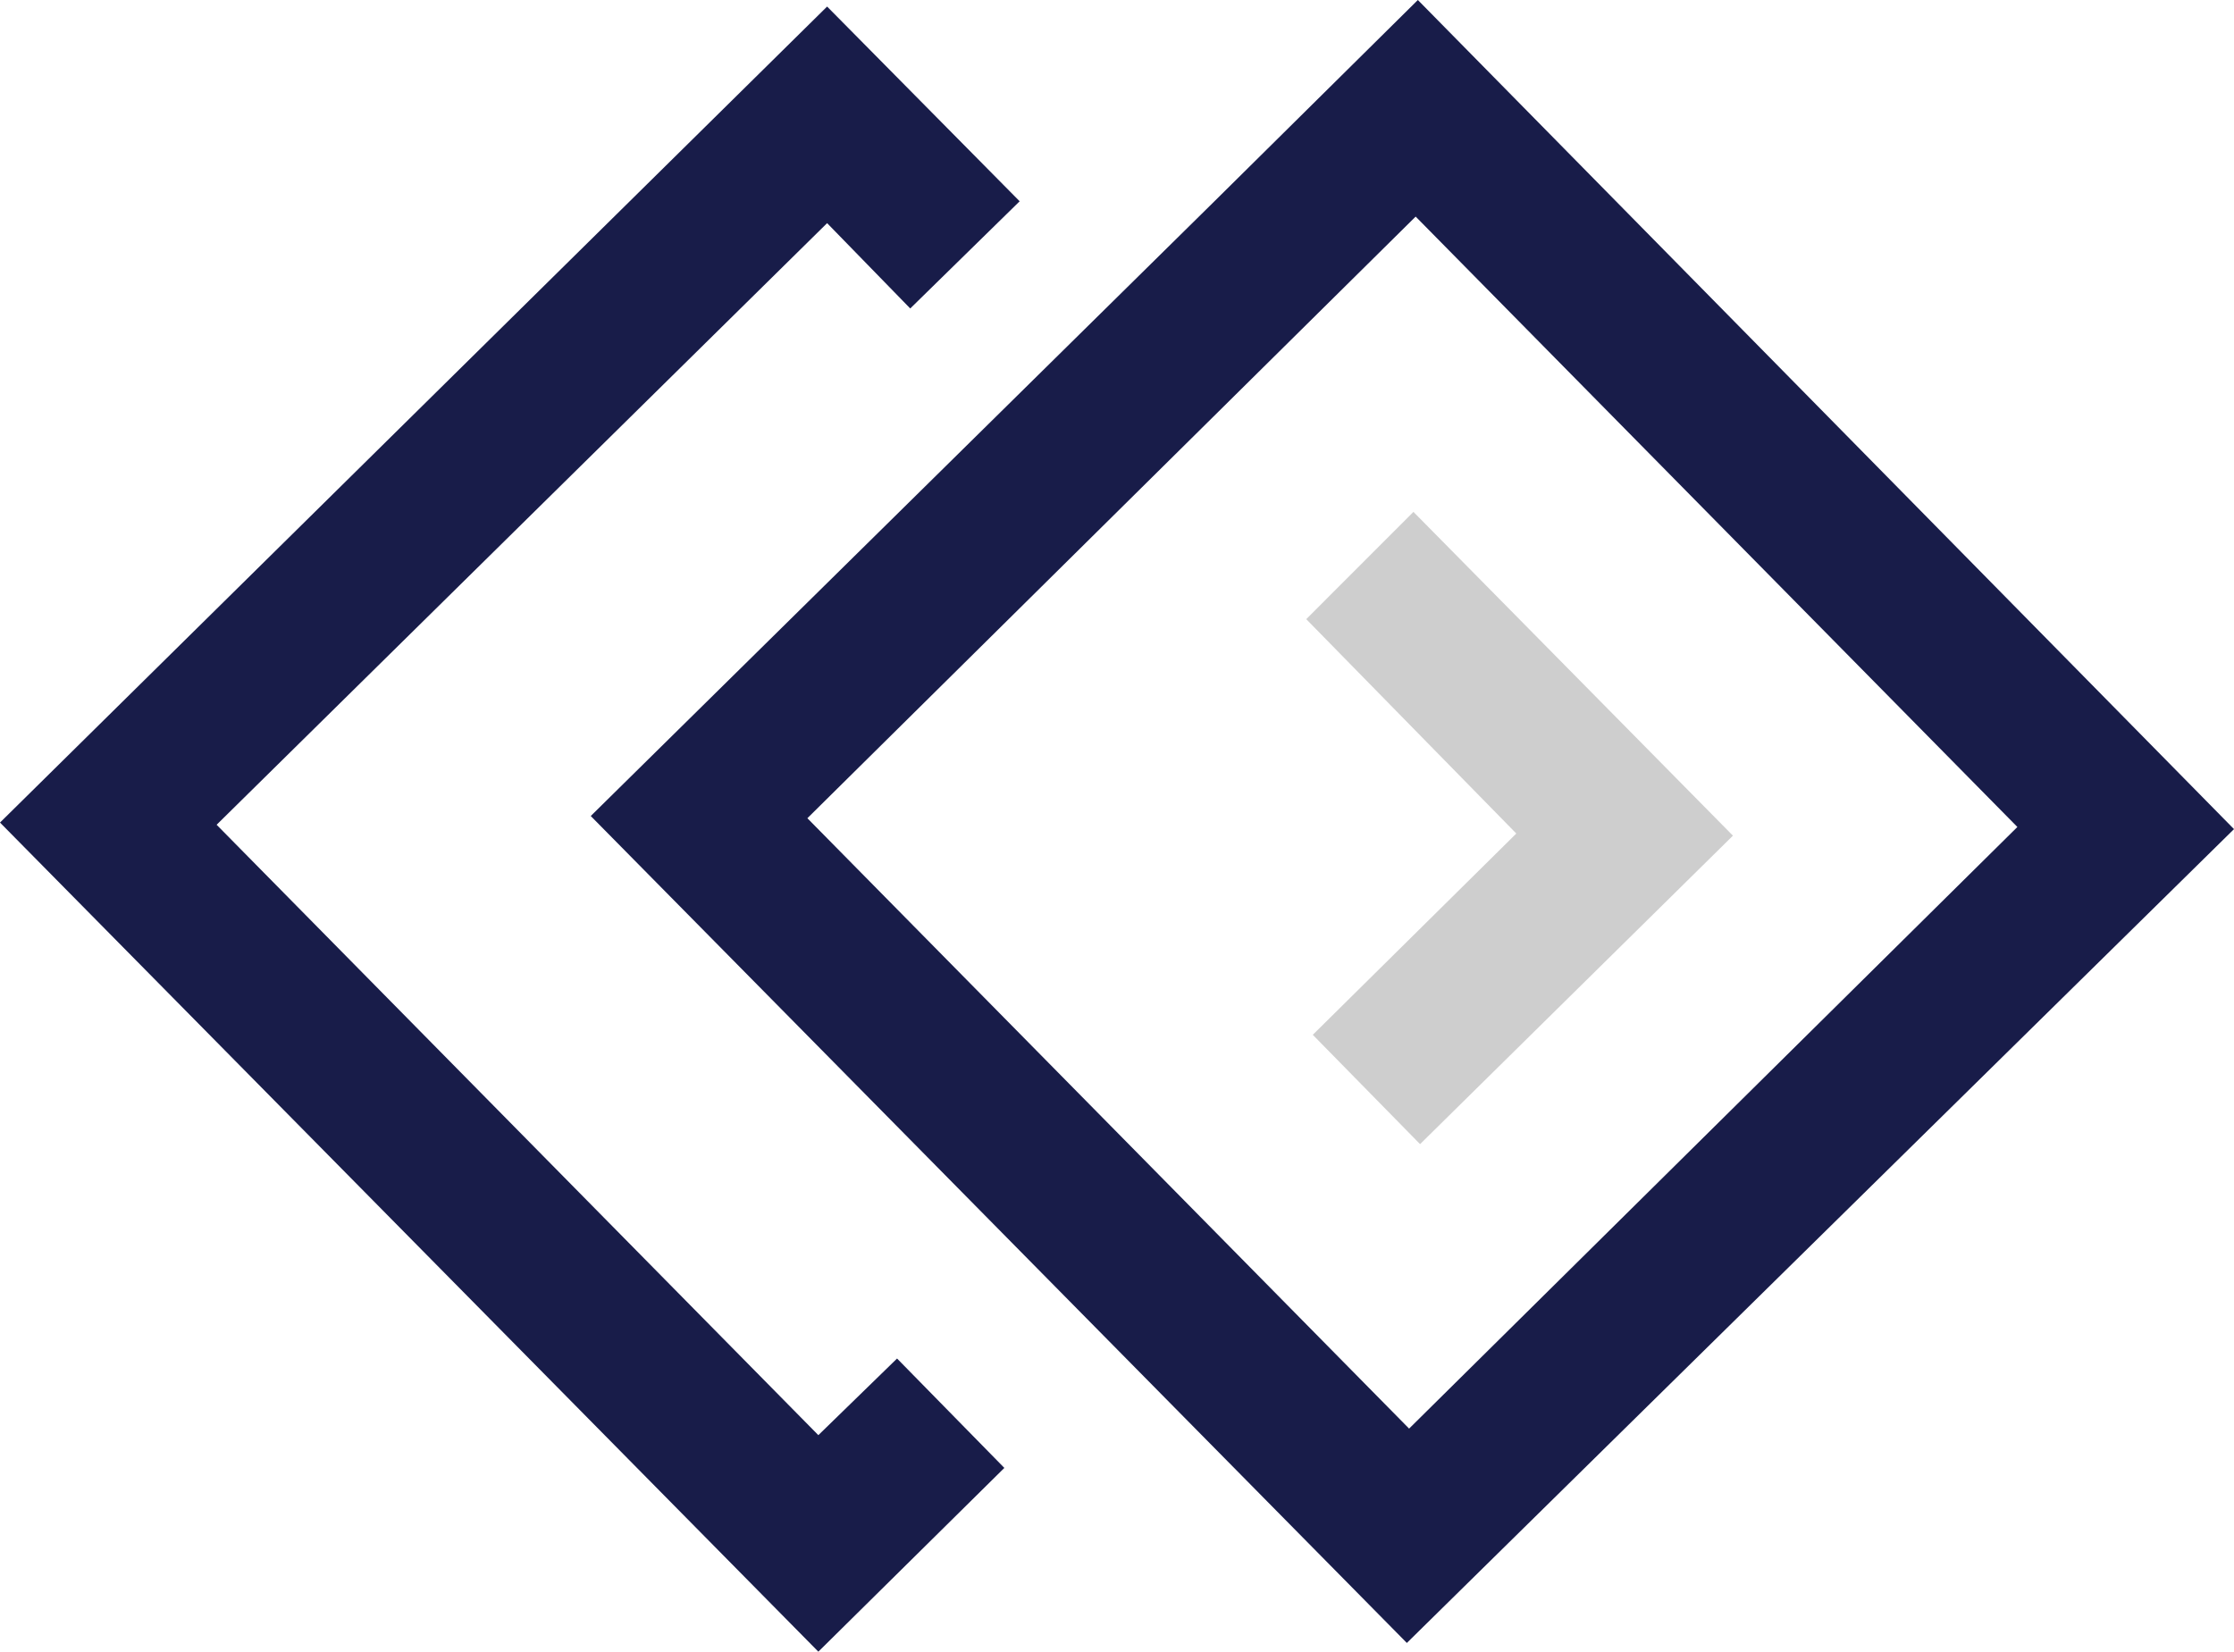
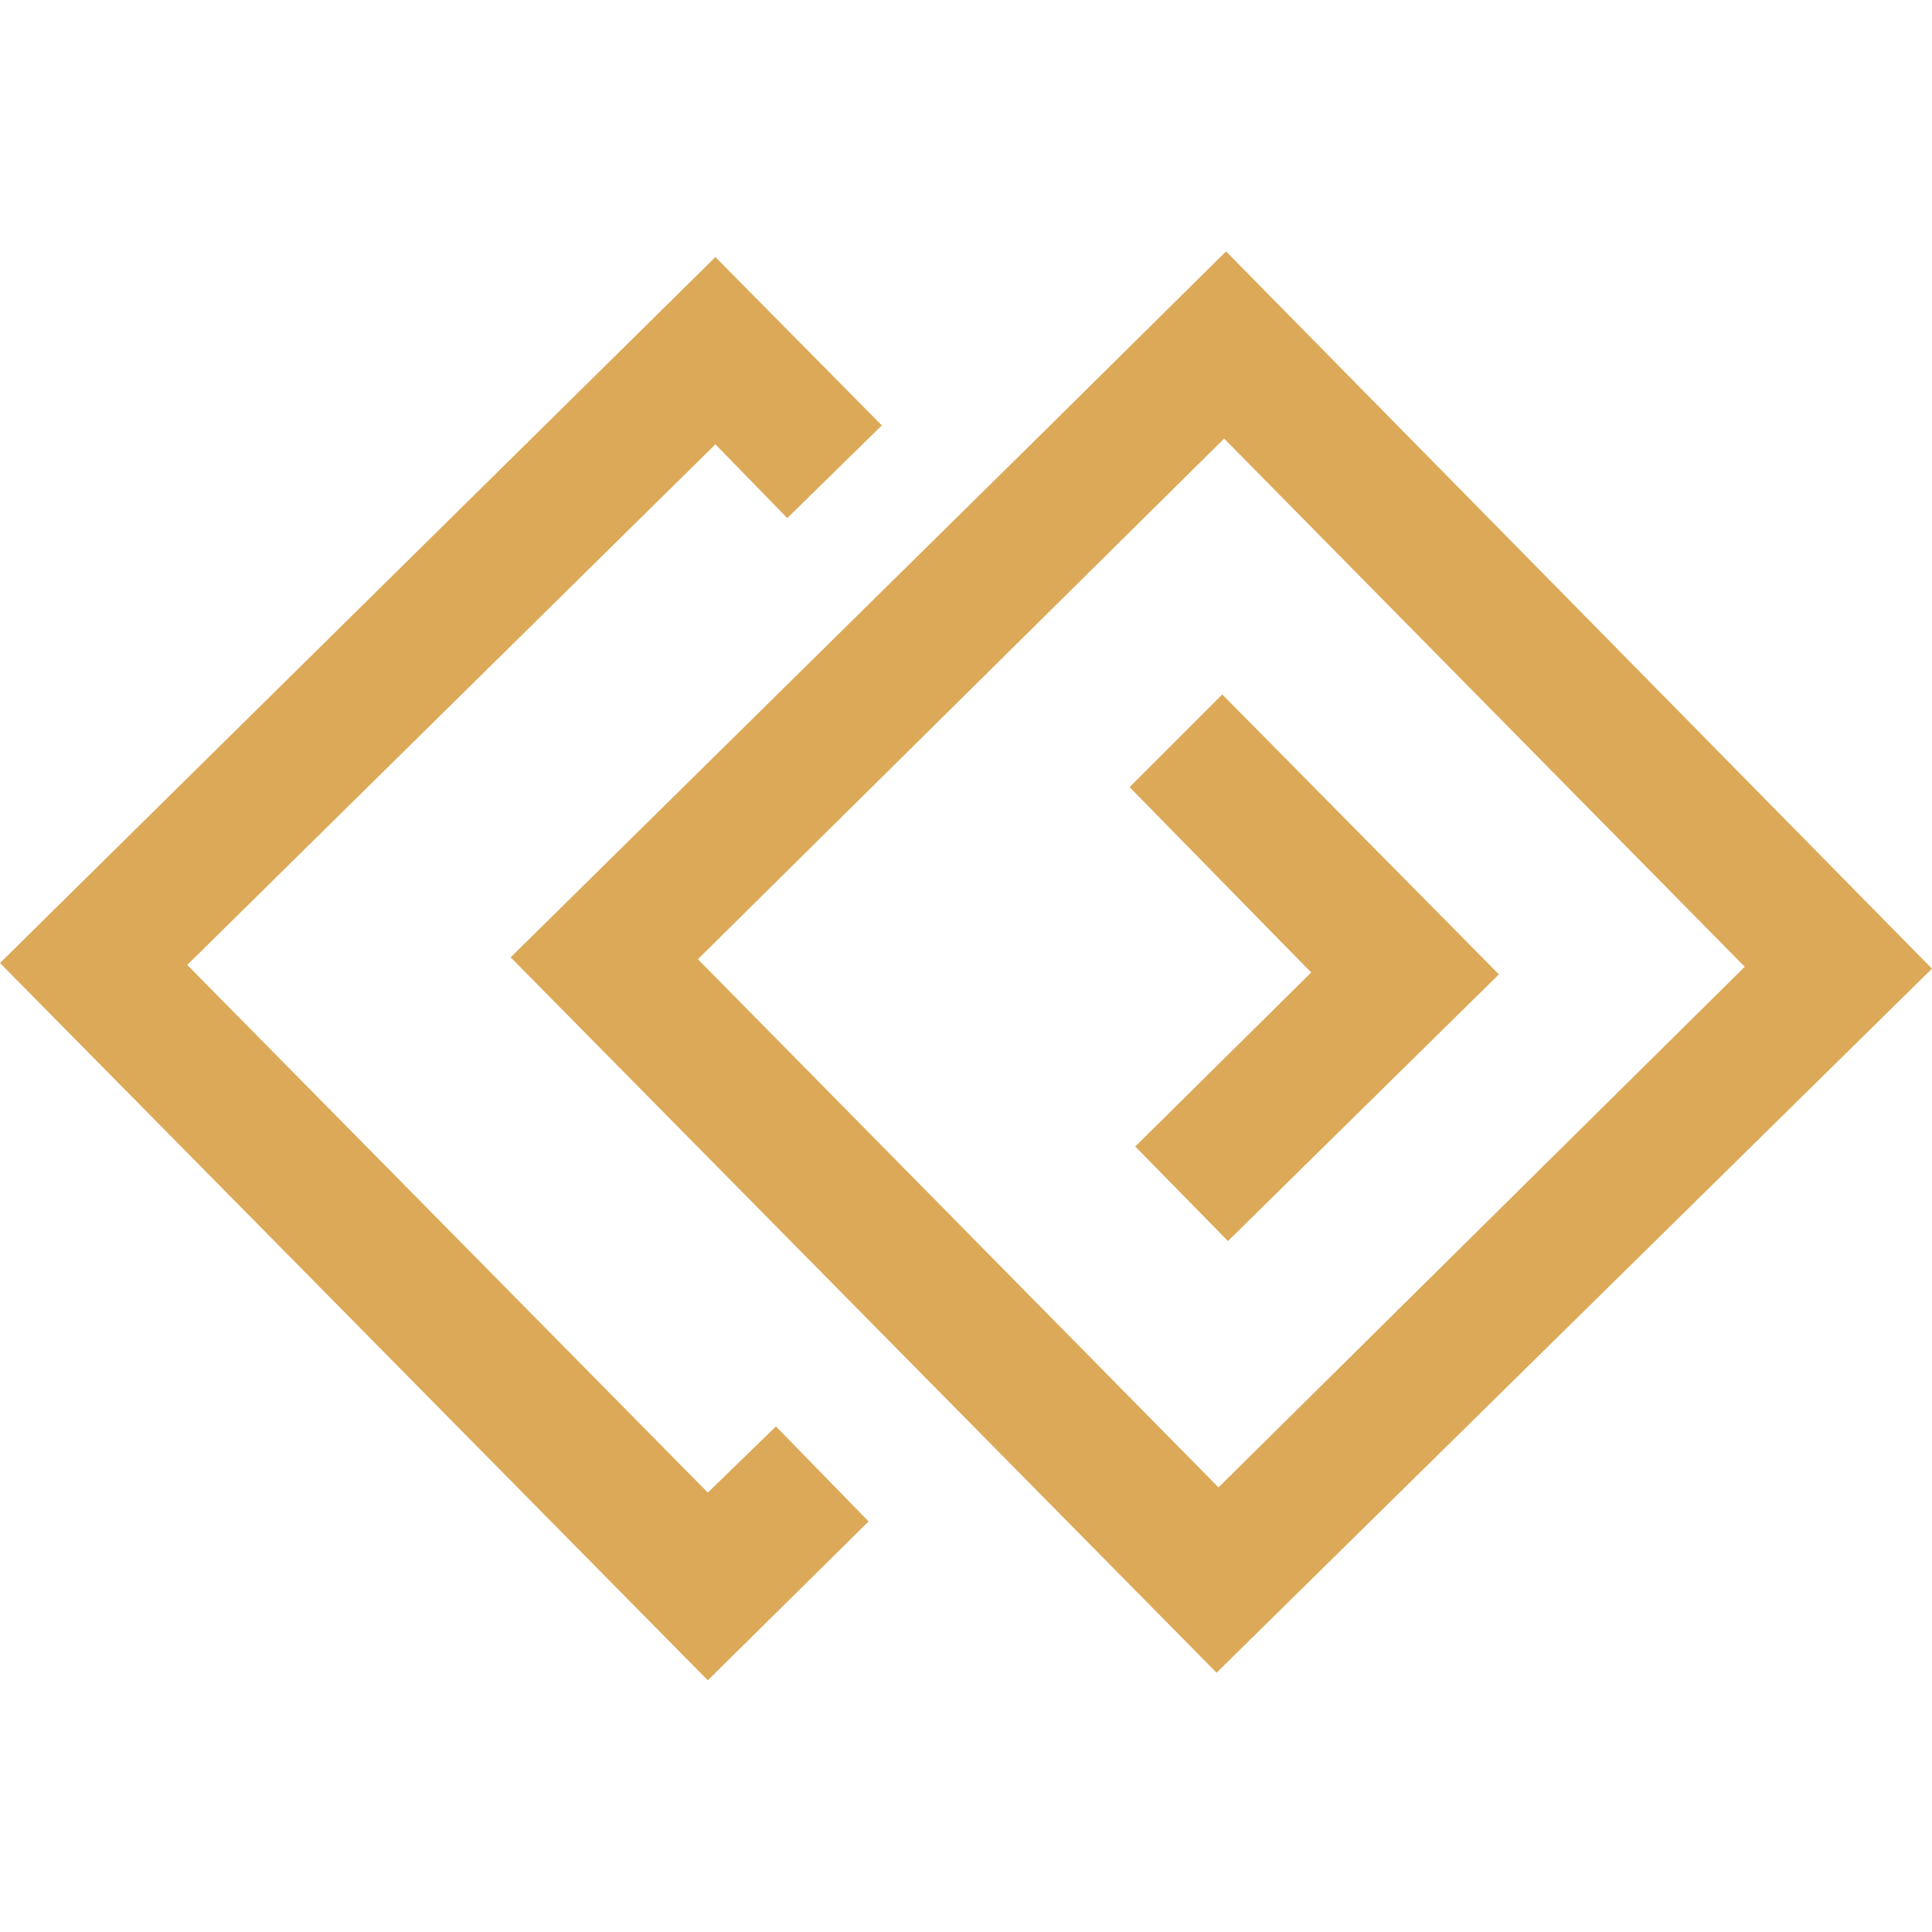
- <svg xmlns="http://www.w3.org/2000/svg" id="uuid-7c4dac6b-fee9-4a31-84a7-3dedb7527f8e" viewBox="0 0 313.61 231.9">
-   <polygon points="114.88 231.9 0 115.49 116.11 .92 143.14 28.26 127.78 43.31 116.11 31.33 30.41 115.8 114.88 201.5 125.93 190.74 140.99 206.1 114.88 231.9" style="fill:#181c49;" />
-   <polygon points="199.35 160.64 184.29 145.29 212.86 117.03 183.37 86.93 198.42 71.87 243.27 117.33 199.35 160.64" style="fill:#cecece;" />
-   <path d="M197.5,230.68L82.93,114.57,170.17,28.57h0L199.04,0l114.57,116.41-116.11,114.26ZM113.34,114.88l84.47,85.7,85.39-84.47L198.73,30.41,113.34,114.88h0Z" style="fill:#181c49;" />
+ <svg xmlns="http://www.w3.org/2000/svg" id="katman_1" viewBox="0 0 666 666">
+   <defs>
+     <style>.cls-1{fill:#dca958;stroke-width:0px;}</style>
+   </defs>
+   <polygon class="cls-1" points="244 514.53 64.55 332.63 246.61 153.17 271.39 178.59 303.99 146.65 246.61 88.62 0 331.97 244 579.24 299.42 524.47 267.48 491.71 244 514.53" />
+   <polygon class="cls-1" points="421.34 239.39 389.4 271.34 451.99 335.23 391.35 395.22 423.3 427.82 516.7 335.89 421.34 239.39" />
+   <path class="cls-1" d="m422.65,86.66l-61.29,60.63-185.33,182.72,243.35,246.61,246.61-242.7-243.35-247.26Zm-182.07,244l181.41-179.46,179.46,182.07-181.41,179.46-179.46-182.07Z" />
</svg>
